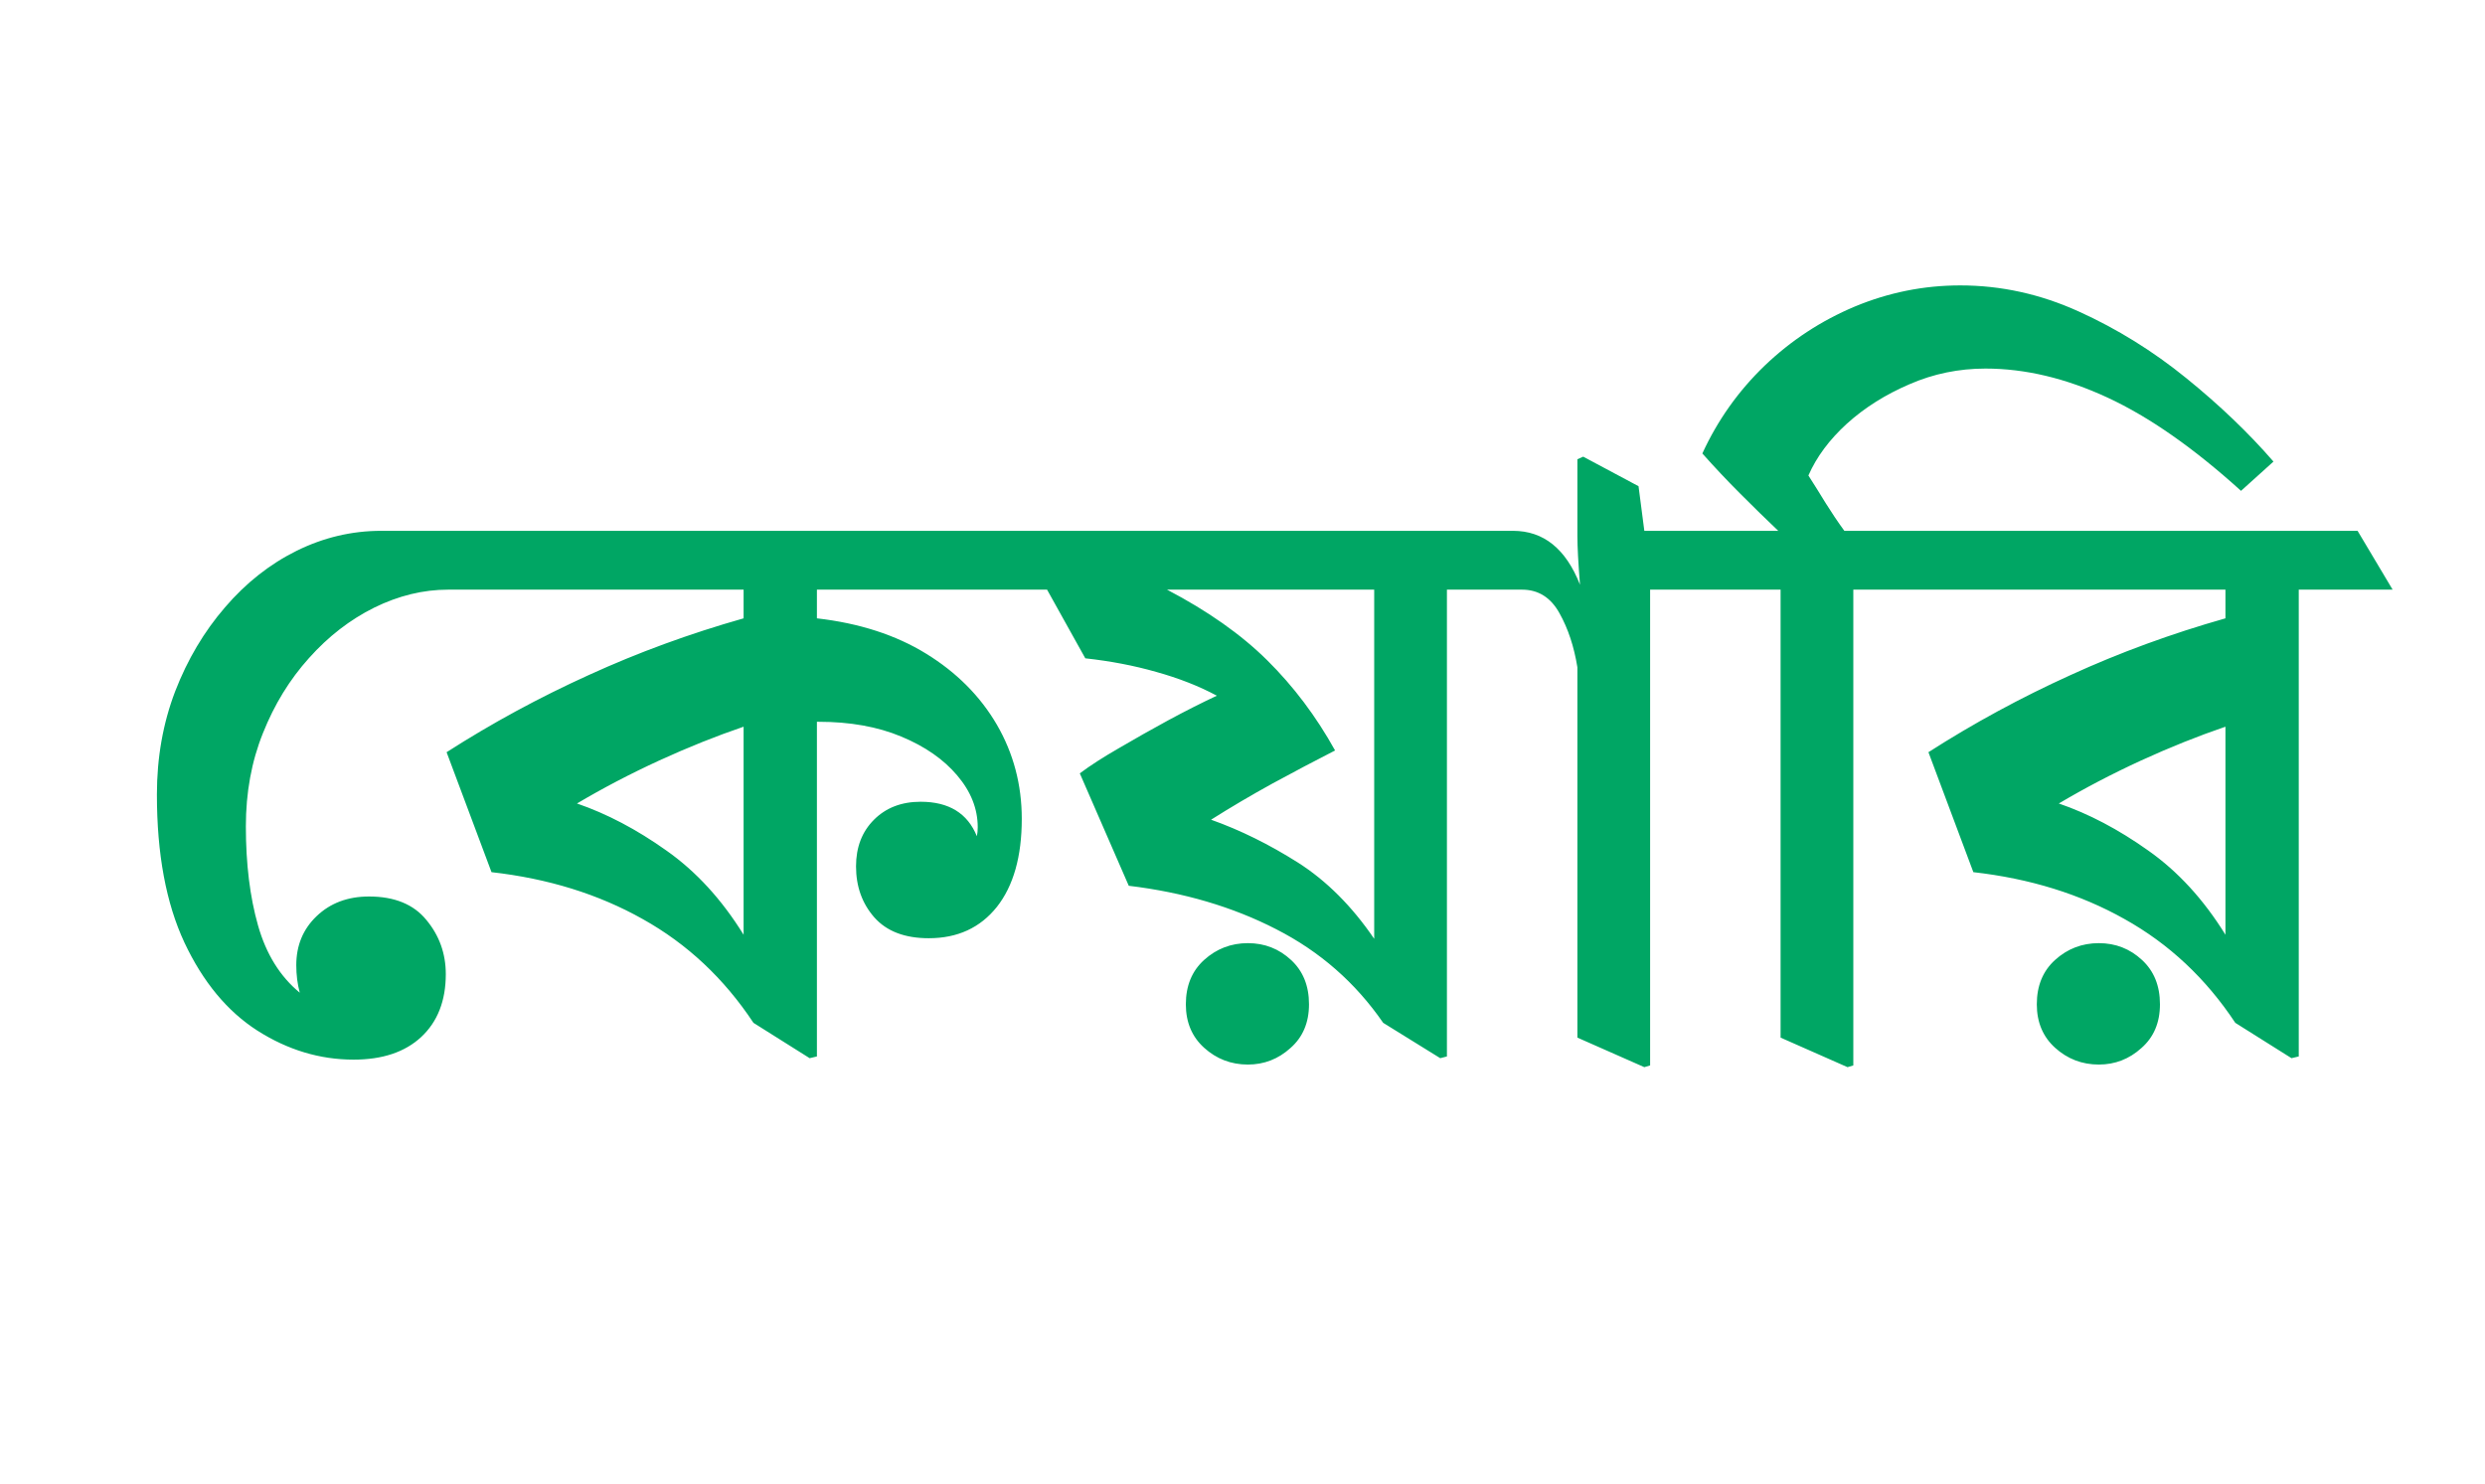
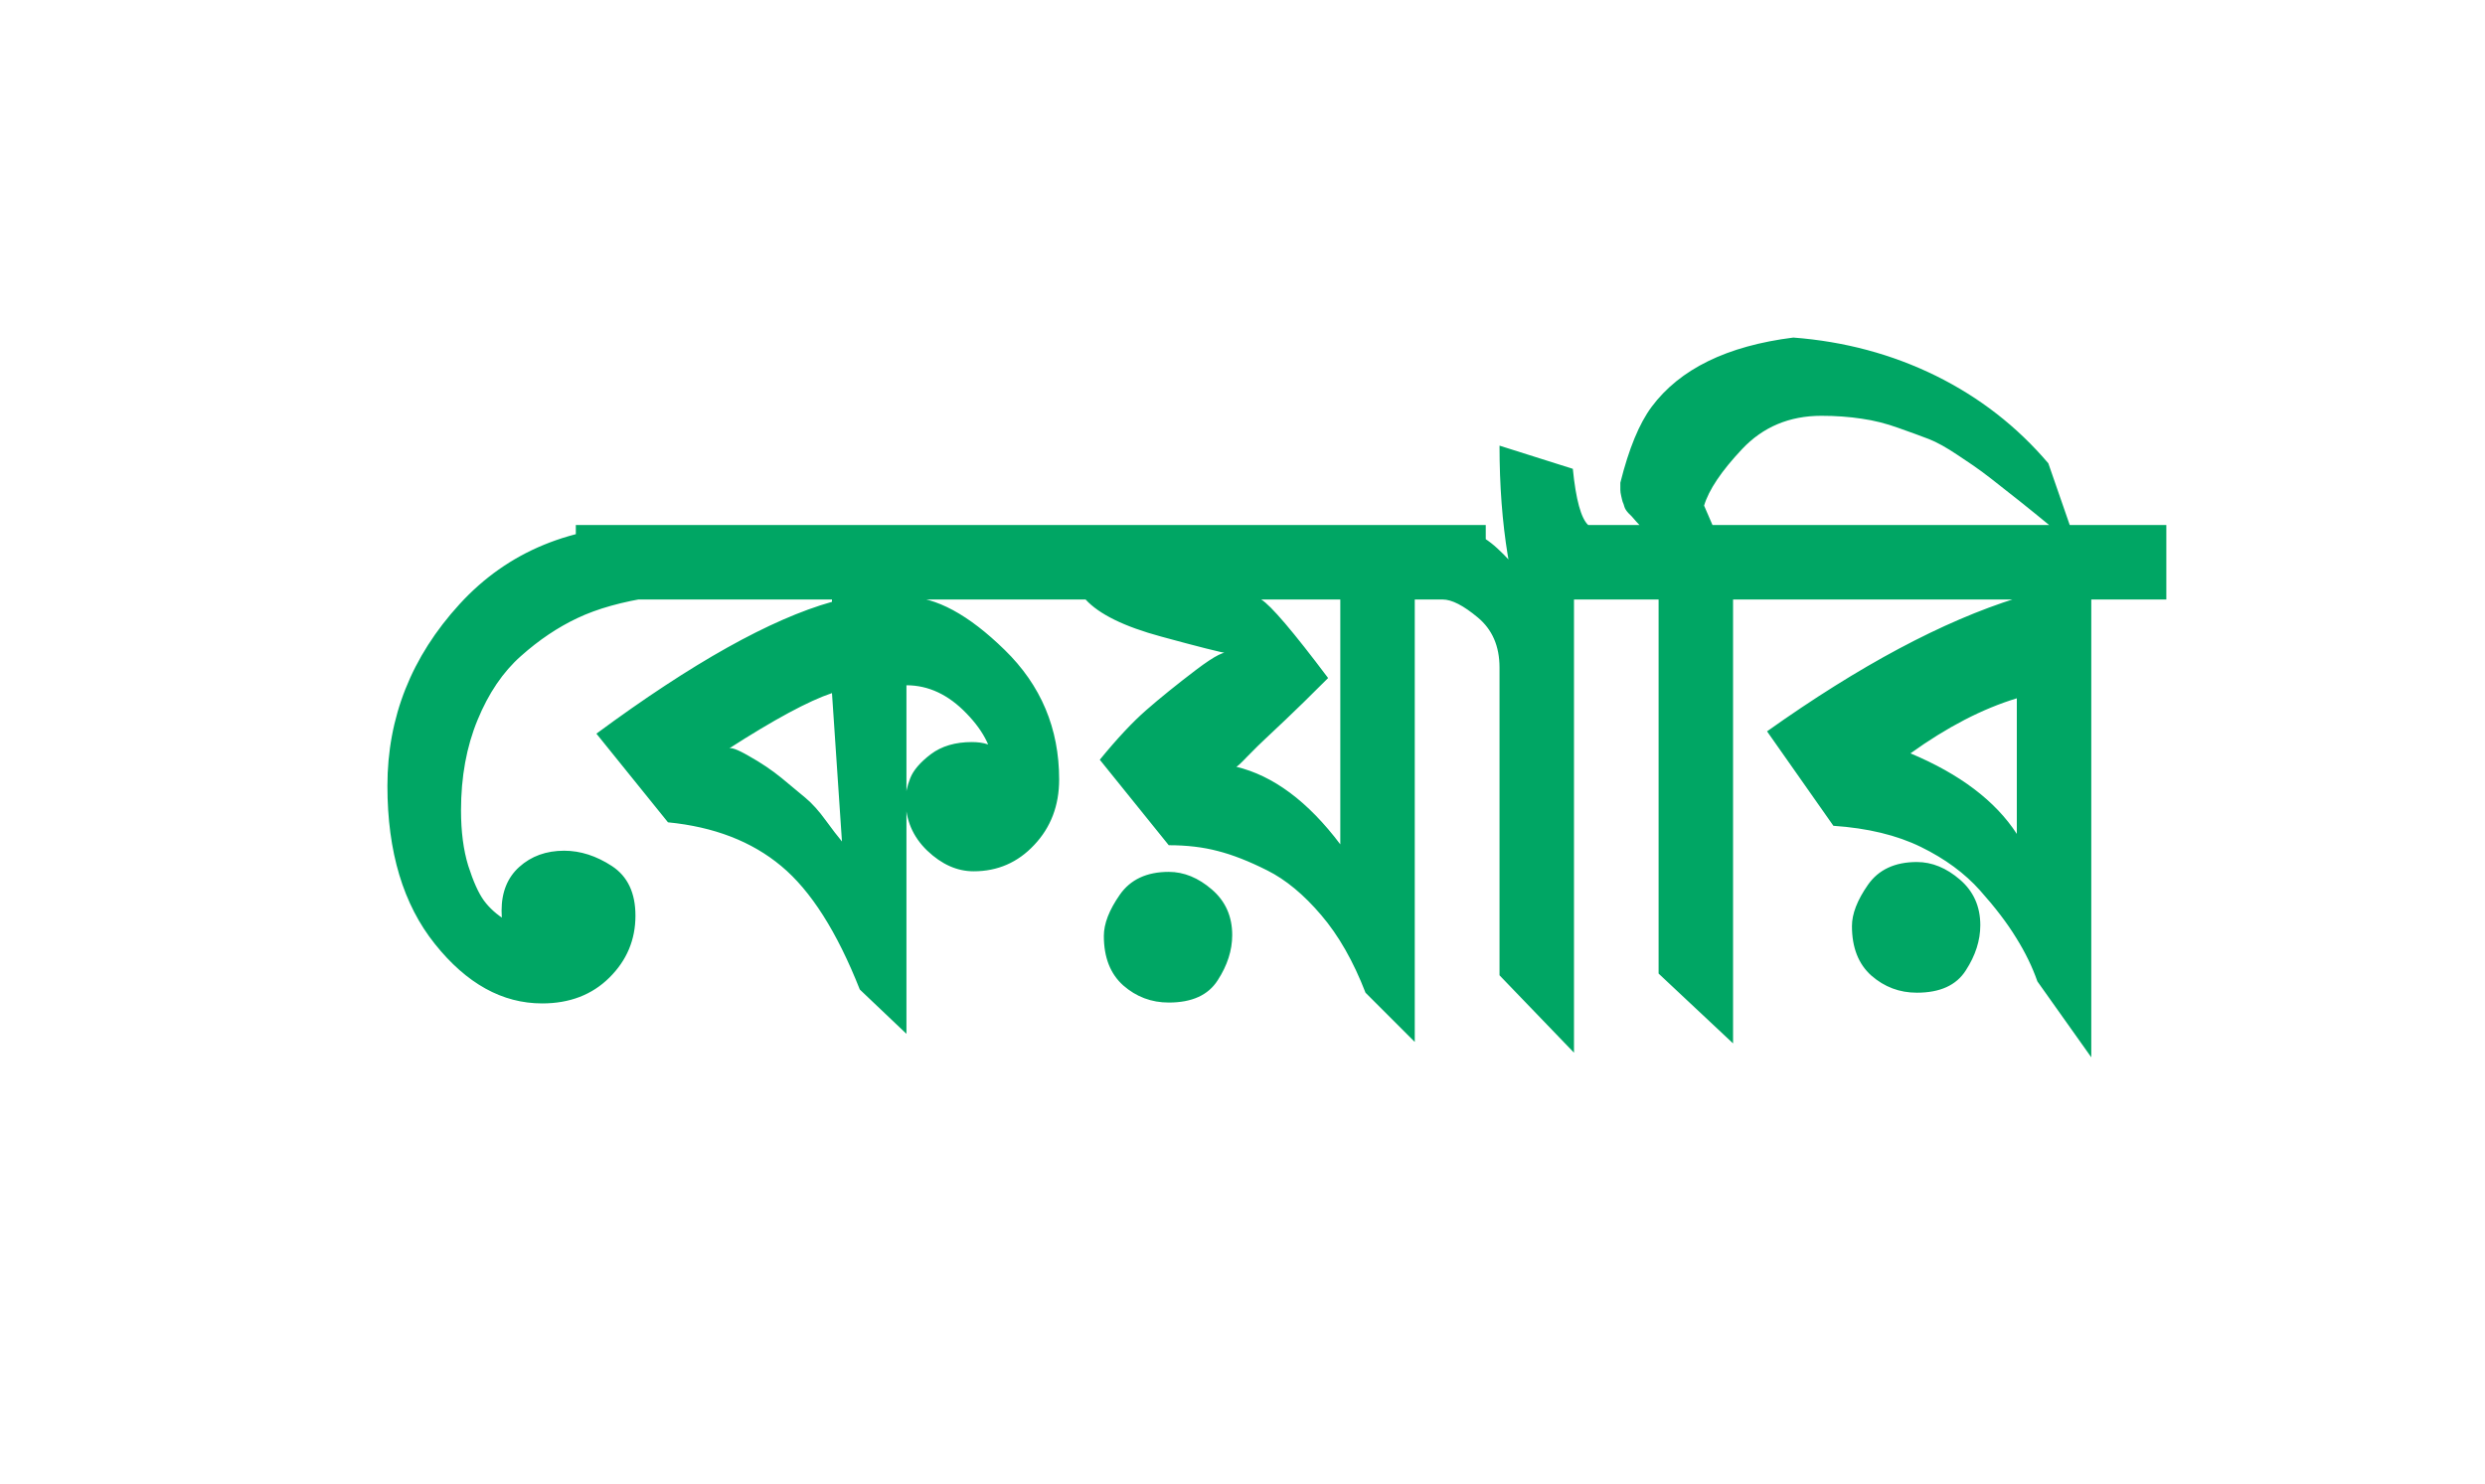
<svg xmlns="http://www.w3.org/2000/svg" viewBox="0 0 134 80">
-   <text x="67" y="56" font-family="'Noto Serif Bengali',serif" font-size="44" font-weight="800" text-anchor="middle" fill="#00A664">কেয়ারি</text>
+   <text x="67" y="56" font-family="'Noto Serif by Gunjoron',serif" font-size="44" font-weight="800" text-anchor="middle" fill="#00A664">কেয়ারি</text>
</svg>
